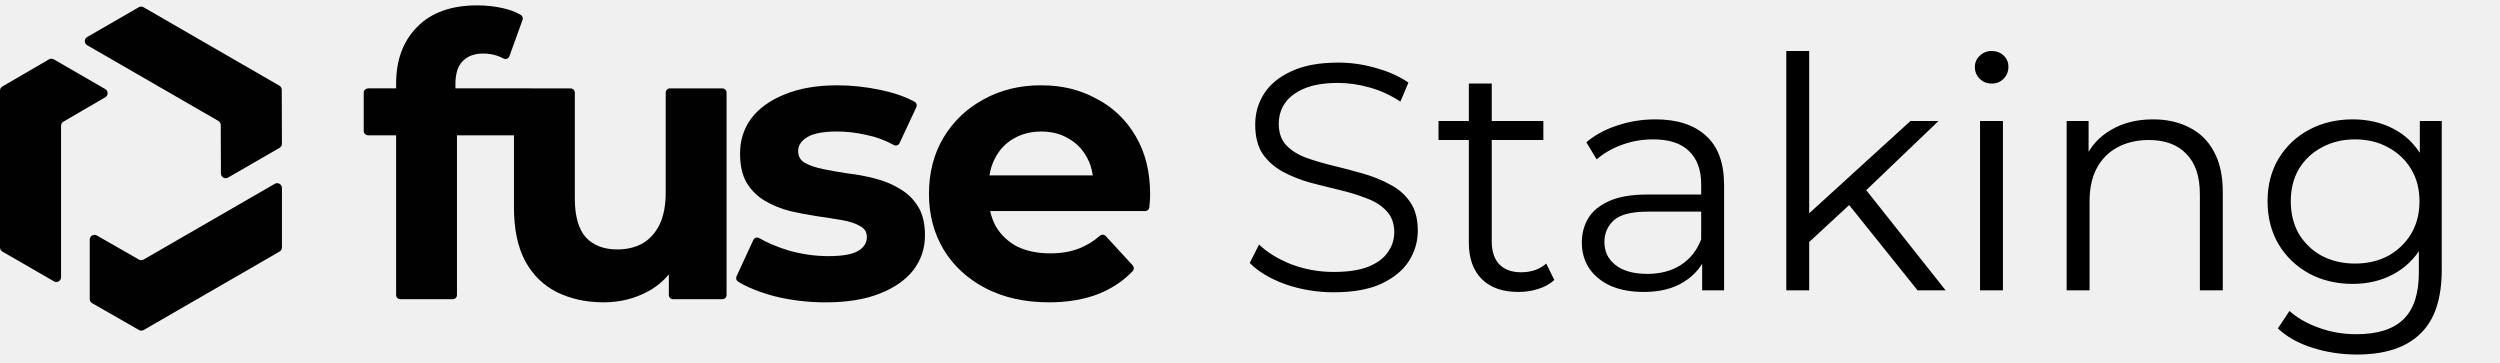
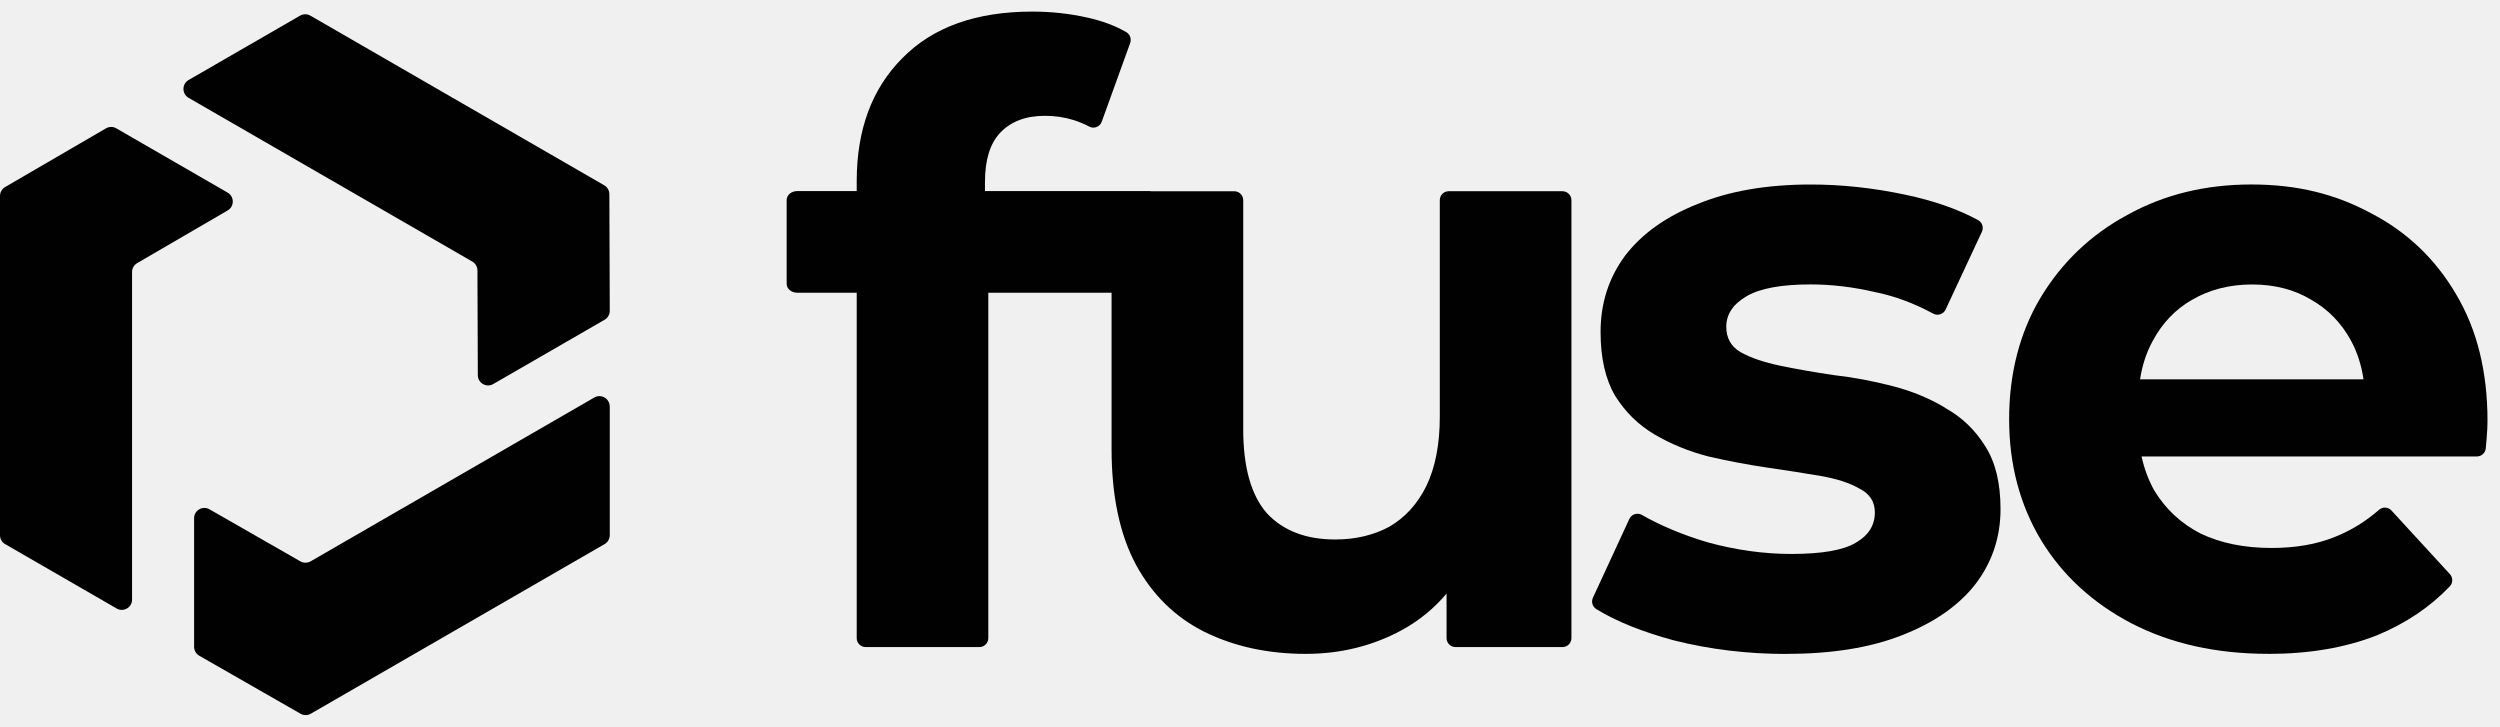
- <svg xmlns="http://www.w3.org/2000/svg" width="186" height="27" viewBox="0 0 186 27" fill="none">
-   <g clip-path="url(#clip0_8914_17191)">
+ <svg xmlns="http://www.w3.org/2000/svg" width="86" height="25" viewBox="0 0 86 25" fill="none">
+   <g clip-path="url(#clip0_95_126)">
    <path d="M6.488 2.752L10.323 0.538C10.433 0.475 10.568 0.475 10.677 0.538L20.784 6.373C20.894 6.436 20.961 6.553 20.962 6.679L20.976 10.692C20.976 10.819 20.908 10.937 20.798 11L16.968 13.211C16.733 13.348 16.438 13.178 16.437 12.906L16.424 9.304C16.424 9.178 16.356 9.061 16.247 8.998L6.488 3.366C6.252 3.229 6.252 2.889 6.488 2.752Z" fill="#010101" />
    <path d="M4.011 20.931L0.177 18.718C0.067 18.655 0 18.538 0 18.411V6.741C0 6.615 0.067 6.498 0.176 6.434L3.646 4.415C3.756 4.351 3.892 4.351 4.001 4.415L7.831 6.626C8.066 6.763 8.067 7.102 7.832 7.239L4.719 9.051C4.61 9.114 4.543 9.23 4.543 9.357V20.626C4.543 20.899 4.248 21.069 4.011 20.933V20.931Z" fill="#010101" />
-     <path d="M20.976 13.983V18.41C20.976 18.537 20.908 18.654 20.798 18.717L10.691 24.552C10.582 24.615 10.447 24.615 10.338 24.552L6.855 22.557C6.745 22.494 6.677 22.377 6.677 22.249V17.828C6.677 17.555 6.971 17.385 7.207 17.52L10.332 19.31C10.441 19.373 10.576 19.372 10.685 19.31L20.443 13.675C20.68 13.539 20.975 13.709 20.975 13.982L20.976 13.983Z" fill="#010101" />
-     <path d="M53.751 6.578H49.836C49.666 6.578 49.529 6.716 49.529 6.886V14.332C49.529 15.284 49.375 16.081 49.065 16.722C48.756 17.343 48.33 17.81 47.788 18.121C47.247 18.412 46.627 18.558 45.931 18.558C44.924 18.558 44.14 18.257 43.58 17.655C43.038 17.034 42.767 16.071 42.767 14.77V6.887C42.767 6.717 42.629 6.579 42.46 6.579H39.617C39.594 6.575 39.57 6.573 39.547 6.573H33.883V6.258C33.883 5.5 34.057 4.937 34.406 4.567C34.774 4.179 35.287 3.984 35.944 3.984C36.293 3.984 36.622 4.033 36.932 4.13C37.123 4.191 37.311 4.27 37.473 4.356C37.636 4.442 37.838 4.36 37.9 4.186L38.878 1.478C38.929 1.337 38.872 1.18 38.743 1.105C38.361 0.883 37.912 0.716 37.396 0.603C36.796 0.468 36.167 0.399 35.509 0.399C33.574 0.399 32.084 0.934 31.038 2.003C29.994 3.052 29.471 4.461 29.471 6.229V6.573H27.425C27.225 6.573 27.061 6.71 27.061 6.88V9.762C27.061 9.932 27.224 10.07 27.425 10.07H29.471V21.951C29.471 22.121 29.608 22.259 29.777 22.259H33.691C33.86 22.259 33.998 22.121 33.998 21.951V10.07H38.238V15.439C38.238 17.052 38.518 18.383 39.08 19.432C39.642 20.462 40.425 21.23 41.431 21.735C42.457 22.24 43.618 22.493 44.914 22.493C46.115 22.493 47.217 22.221 48.223 21.676C48.822 21.348 49.334 20.927 49.762 20.419V21.951C49.762 22.121 49.899 22.259 50.068 22.259H53.751C53.921 22.259 54.057 22.121 54.057 21.951V6.887C54.057 6.717 53.92 6.579 53.751 6.579V6.578Z" fill="#010101" />
-     <path d="M66.932 14.039C66.39 13.708 65.78 13.456 65.102 13.281C64.426 13.106 63.748 12.979 63.071 12.902C62.413 12.804 61.803 12.698 61.241 12.581C60.681 12.465 60.225 12.309 59.877 12.115C59.547 11.921 59.384 11.63 59.384 11.24C59.384 10.813 59.616 10.463 60.081 10.191C60.545 9.919 61.281 9.784 62.287 9.784C63.003 9.784 63.738 9.871 64.493 10.046C65.171 10.182 65.84 10.43 66.502 10.789C66.659 10.873 66.852 10.811 66.927 10.65L68.177 7.972C68.245 7.827 68.19 7.65 68.049 7.573C67.358 7.196 66.522 6.903 65.539 6.697C64.437 6.463 63.353 6.347 62.288 6.347C60.779 6.347 59.482 6.571 58.399 7.017C57.315 7.445 56.483 8.038 55.903 8.796C55.342 9.554 55.06 10.428 55.06 11.419C55.06 12.312 55.225 13.041 55.554 13.605C55.903 14.168 56.357 14.615 56.918 14.946C57.48 15.277 58.098 15.529 58.776 15.704C59.453 15.86 60.121 15.986 60.778 16.083C61.455 16.181 62.075 16.278 62.636 16.374C63.197 16.472 63.642 16.618 63.971 16.812C64.32 16.988 64.494 17.259 64.494 17.628C64.494 18.075 64.272 18.425 63.827 18.677C63.401 18.929 62.665 19.056 61.62 19.056C60.672 19.056 59.705 18.921 58.718 18.649C57.877 18.396 57.131 18.084 56.48 17.713C56.324 17.624 56.125 17.687 56.05 17.851L54.796 20.563C54.73 20.706 54.783 20.875 54.916 20.957C55.604 21.377 56.494 21.735 57.585 22.03C58.823 22.341 60.11 22.496 61.445 22.496V22.494C63.012 22.494 64.338 22.281 65.422 21.854C66.524 21.426 67.366 20.843 67.947 20.105C68.528 19.348 68.818 18.483 68.818 17.512C68.818 16.618 68.643 15.899 68.295 15.355C67.946 14.791 67.491 14.354 66.931 14.043L66.932 14.039Z" fill="#010101" />
-     <path d="M84.498 10.136C83.781 8.911 82.805 7.979 81.566 7.337C80.347 6.677 79.031 6.346 77.444 6.346C75.857 6.346 74.434 6.696 73.178 7.395C71.919 8.074 70.923 9.027 70.188 10.251C69.472 11.456 69.114 12.865 69.114 14.419C69.114 15.973 69.481 17.363 70.216 18.587C70.951 19.791 71.987 20.744 73.321 21.443C74.676 22.142 76.243 22.492 78.024 22.492V22.494C79.437 22.494 80.686 22.28 81.768 21.854C82.757 21.446 83.591 20.884 84.274 20.17C84.385 20.054 84.385 19.869 84.276 19.749L82.265 17.56C82.152 17.437 81.963 17.429 81.835 17.539C81.372 17.943 80.866 18.254 80.316 18.471C79.697 18.723 78.971 18.85 78.139 18.85C77.211 18.85 76.398 18.686 75.701 18.355C75.024 18.005 74.491 17.509 74.105 16.869C73.904 16.51 73.761 16.12 73.67 15.702H85.205C85.363 15.702 85.495 15.582 85.51 15.424C85.52 15.316 85.531 15.203 85.54 15.09C85.56 14.857 85.57 14.653 85.57 14.478C85.57 12.787 85.212 11.34 84.495 10.135L84.498 10.136ZM75.412 10.311C76.012 9.961 76.7 9.786 77.474 9.786C78.247 9.786 78.925 9.961 79.505 10.311C80.086 10.641 80.541 11.108 80.87 11.71C81.088 12.109 81.232 12.556 81.305 13.05H73.618C73.693 12.565 73.836 12.127 74.048 11.738C74.378 11.117 74.831 10.641 75.412 10.31V10.311Z" fill="#010101" />
+     <path d="M20.976 13.983V18.41C20.976 18.537 20.908 18.654 20.798 18.717L10.691 24.552C10.582 24.615 10.447 24.615 10.338 24.552L6.855 22.557C6.745 22.494 6.677 22.377 6.677 22.249V17.828C6.677 17.555 6.971 17.385 7.207 17.52L10.332 19.31C10.441 19.373 10.575 19.372 10.685 19.31L20.443 13.675C20.679 13.539 20.974 13.709 20.974 13.982L20.976 13.983Z" fill="#010101" />
+     <path d="M53.751 6.578H49.836C49.666 6.578 49.529 6.716 49.529 6.886V14.332C49.529 15.284 49.375 16.081 49.065 16.722C48.756 17.343 48.33 17.81 47.788 18.121C47.247 18.412 46.627 18.558 45.931 18.558C44.924 18.558 44.141 18.257 43.58 17.655C43.038 17.034 42.767 16.071 42.767 14.77V6.887C42.767 6.717 42.629 6.579 42.46 6.579H39.617C39.594 6.575 39.571 6.573 39.547 6.573H33.883V6.258C33.883 5.5 34.057 4.937 34.406 4.567C34.774 4.179 35.287 3.984 35.944 3.984C36.293 3.984 36.622 4.033 36.932 4.13C37.123 4.191 37.311 4.27 37.474 4.356C37.636 4.442 37.838 4.36 37.9 4.186L38.879 1.478C38.929 1.337 38.872 1.18 38.743 1.105C38.361 0.883 37.912 0.716 37.396 0.603C36.796 0.468 36.167 0.399 35.509 0.399C33.575 0.399 32.084 0.934 31.038 2.003C29.994 3.052 29.471 4.461 29.471 6.229V6.573H27.425C27.225 6.573 27.061 6.71 27.061 6.88V9.762C27.061 9.932 27.224 10.07 27.425 10.07H29.471V21.951C29.471 22.121 29.608 22.259 29.777 22.259H33.691C33.86 22.259 33.998 22.121 33.998 21.951V10.07H38.238V15.439C38.238 17.052 38.518 18.383 39.08 19.432C39.642 20.462 40.425 21.23 41.431 21.735C42.457 22.24 43.619 22.493 44.914 22.493C46.115 22.493 47.217 22.221 48.223 21.676C48.822 21.348 49.334 20.927 49.762 20.419V21.951C49.762 22.121 49.899 22.259 50.068 22.259H53.751C53.921 22.259 54.057 22.121 54.057 21.951V6.887C54.057 6.717 53.92 6.579 53.751 6.579V6.578Z" fill="#010101" />
+     <path d="M66.932 14.039C66.39 13.708 65.78 13.456 65.103 13.281C64.426 13.106 63.748 12.979 63.071 12.902C62.413 12.804 61.803 12.698 61.241 12.581C60.681 12.465 60.225 12.309 59.877 12.115C59.548 11.921 59.384 11.63 59.384 11.24C59.384 10.813 59.616 10.463 60.081 10.191C60.545 9.919 61.281 9.784 62.287 9.784C63.003 9.784 63.739 9.871 64.493 10.046C65.171 10.182 65.84 10.43 66.502 10.789C66.659 10.873 66.852 10.811 66.928 10.65L68.177 7.973C68.245 7.827 68.19 7.65 68.049 7.573C67.358 7.197 66.522 6.904 65.539 6.697C64.437 6.464 63.353 6.347 62.288 6.347C60.779 6.347 59.483 6.571 58.399 7.017C57.315 7.445 56.483 8.038 55.903 8.796C55.342 9.554 55.06 10.428 55.06 11.419C55.06 12.312 55.225 13.041 55.554 13.605C55.903 14.168 56.357 14.615 56.918 14.946C57.48 15.277 58.098 15.529 58.776 15.704C59.453 15.86 60.121 15.986 60.778 16.083C61.456 16.181 62.075 16.278 62.636 16.374C63.197 16.472 63.642 16.618 63.972 16.812C64.32 16.988 64.495 17.259 64.495 17.628C64.495 18.075 64.272 18.425 63.827 18.677C63.401 18.929 62.665 19.056 61.62 19.056C60.672 19.056 59.705 18.921 58.718 18.649C57.877 18.396 57.131 18.084 56.48 17.713C56.324 17.624 56.125 17.687 56.05 17.851L54.796 20.563C54.73 20.706 54.783 20.875 54.917 20.957C55.605 21.377 56.494 21.735 57.585 22.03C58.823 22.341 60.11 22.496 61.445 22.496V22.494C63.012 22.494 64.338 22.281 65.422 21.854C66.524 21.426 67.367 20.843 67.947 20.105C68.528 19.348 68.818 18.483 68.818 17.512C68.818 16.618 68.643 15.899 68.295 15.355C67.946 14.791 67.492 14.354 66.931 14.043L66.932 14.039Z" fill="#010101" />
+     <path d="M84.498 10.136C83.781 8.911 82.805 7.979 81.566 7.337C80.347 6.677 79.031 6.346 77.444 6.346C75.857 6.346 74.435 6.696 73.178 7.395C71.92 8.074 70.923 9.027 70.188 10.251C69.472 11.456 69.114 12.865 69.114 14.419C69.114 15.973 69.481 17.363 70.216 18.587C70.951 19.791 71.987 20.744 73.322 21.443C74.676 22.142 76.243 22.492 78.024 22.492V22.494C79.437 22.494 80.686 22.28 81.768 21.854C82.757 21.446 83.591 20.884 84.274 20.17C84.385 20.054 84.385 19.869 84.276 19.749L82.265 17.56C82.152 17.437 81.963 17.429 81.836 17.539C81.373 17.943 80.866 18.254 80.316 18.471C79.697 18.723 78.971 18.85 78.139 18.85C77.211 18.85 76.398 18.686 75.701 18.355C75.024 18.005 74.491 17.509 74.105 16.869C73.904 16.51 73.761 16.12 73.67 15.702H85.205C85.363 15.702 85.495 15.581 85.51 15.424C85.52 15.316 85.531 15.203 85.54 15.09C85.56 14.857 85.57 14.653 85.57 14.478C85.57 12.787 85.212 11.34 84.496 10.135L84.498 10.136ZM75.412 10.311C76.012 9.961 76.7 9.786 77.474 9.786C78.247 9.786 78.925 9.961 79.505 10.311C80.086 10.641 80.541 11.108 80.87 11.71C81.088 12.109 81.232 12.556 81.305 13.05H73.618C73.693 12.565 73.836 12.127 74.048 11.738C74.378 11.117 74.832 10.641 75.412 10.31V10.311Z" fill="#010101" />
  </g>
-   <path d="M99.22 21.745C97.972 21.745 96.772 21.545 95.62 21.145C94.484 20.729 93.604 20.201 92.98 19.561L93.676 18.193C94.268 18.769 95.06 19.257 96.052 19.657C97.06 20.041 98.116 20.233 99.22 20.233C100.276 20.233 101.132 20.105 101.788 19.849C102.46 19.577 102.948 19.217 103.252 18.769C103.572 18.321 103.732 17.825 103.732 17.281C103.732 16.625 103.54 16.097 103.156 15.697C102.788 15.297 102.3 14.985 101.692 14.761C101.084 14.521 100.412 14.313 99.676 14.137C98.94 13.961 98.204 13.777 97.468 13.585C96.732 13.377 96.052 13.105 95.428 12.769C94.82 12.433 94.324 11.993 93.94 11.449C93.572 10.889 93.388 10.161 93.388 9.265C93.388 8.433 93.604 7.673 94.036 6.985C94.484 6.281 95.164 5.721 96.076 5.305C96.988 4.873 98.156 4.657 99.58 4.657C100.524 4.657 101.46 4.793 102.388 5.065C103.316 5.321 104.116 5.681 104.788 6.145L104.188 7.561C103.468 7.081 102.7 6.729 101.884 6.505C101.084 6.281 100.308 6.169 99.556 6.169C98.548 6.169 97.716 6.305 97.06 6.577C96.404 6.849 95.916 7.217 95.596 7.681C95.292 8.129 95.14 8.641 95.14 9.217C95.14 9.873 95.324 10.401 95.692 10.801C96.076 11.201 96.572 11.513 97.18 11.737C97.804 11.961 98.484 12.161 99.22 12.337C99.956 12.513 100.684 12.705 101.404 12.913C102.14 13.121 102.812 13.393 103.42 13.729C104.044 14.049 104.54 14.481 104.908 15.025C105.292 15.569 105.484 16.281 105.484 17.161C105.484 17.977 105.26 18.737 104.812 19.441C104.364 20.129 103.676 20.689 102.748 21.121C101.836 21.537 100.66 21.745 99.22 21.745ZM112.978 21.721C111.794 21.721 110.882 21.401 110.242 20.761C109.602 20.121 109.282 19.217 109.282 18.049V6.217H110.986V17.953C110.986 18.689 111.17 19.257 111.538 19.657C111.922 20.057 112.466 20.257 113.17 20.257C113.922 20.257 114.546 20.041 115.042 19.609L115.642 20.833C115.306 21.137 114.898 21.361 114.418 21.505C113.954 21.649 113.474 21.721 112.978 21.721ZM107.026 10.417V9.001H114.826V10.417H107.026ZM126.64 21.601V18.817L126.568 18.361V13.705C126.568 12.633 126.264 11.809 125.656 11.233C125.064 10.657 124.176 10.369 122.992 10.369C122.176 10.369 121.4 10.505 120.664 10.777C119.928 11.049 119.304 11.409 118.792 11.857L118.024 10.585C118.664 10.041 119.432 9.625 120.328 9.337C121.224 9.033 122.168 8.881 123.16 8.881C124.792 8.881 126.048 9.289 126.928 10.105C127.824 10.905 128.272 12.129 128.272 13.777V21.601H126.64ZM122.296 21.721C121.352 21.721 120.528 21.569 119.824 21.265C119.136 20.945 118.608 20.513 118.24 19.969C117.872 19.409 117.688 18.769 117.688 18.049C117.688 17.393 117.84 16.801 118.144 16.273C118.464 15.729 118.976 15.297 119.68 14.977C120.4 14.641 121.36 14.473 122.56 14.473H126.904V15.745H122.608C121.392 15.745 120.544 15.961 120.064 16.393C119.6 16.825 119.368 17.361 119.368 18.001C119.368 18.721 119.648 19.297 120.208 19.729C120.768 20.161 121.552 20.377 122.56 20.377C123.52 20.377 124.344 20.161 125.032 19.729C125.736 19.281 126.248 18.641 126.568 17.809L126.952 18.985C126.632 19.817 126.072 20.481 125.272 20.977C124.488 21.473 123.496 21.721 122.296 21.721ZM134.244 18.337L134.292 16.153L142.14 9.001H144.228L138.684 14.305L137.724 15.121L134.244 18.337ZM132.9 21.601V3.793H134.604V21.601H132.9ZM142.668 21.601L137.412 15.049L138.516 13.729L144.756 21.601H142.668ZM147.314 21.601V9.001H149.018V21.601H147.314ZM148.178 6.217C147.826 6.217 147.53 6.097 147.29 5.857C147.05 5.617 146.93 5.329 146.93 4.993C146.93 4.657 147.05 4.377 147.29 4.153C147.53 3.913 147.826 3.793 148.178 3.793C148.53 3.793 148.826 3.905 149.066 4.129C149.306 4.353 149.426 4.633 149.426 4.969C149.426 5.321 149.306 5.617 149.066 5.857C148.842 6.097 148.546 6.217 148.178 6.217ZM160.191 8.881C161.215 8.881 162.111 9.081 162.879 9.481C163.663 9.865 164.271 10.457 164.703 11.257C165.151 12.057 165.375 13.065 165.375 14.281V21.601H163.671V14.449C163.671 13.121 163.335 12.121 162.663 11.449C162.007 10.761 161.079 10.417 159.879 10.417C158.983 10.417 158.199 10.601 157.527 10.969C156.871 11.321 156.359 11.841 155.991 12.529C155.639 13.201 155.463 14.017 155.463 14.977V21.601H153.759V9.001H155.391V12.457L155.127 11.809C155.527 10.897 156.167 10.185 157.047 9.673C157.927 9.145 158.975 8.881 160.191 8.881ZM175.354 26.377C174.202 26.377 173.098 26.209 172.042 25.873C170.986 25.537 170.13 25.057 169.474 24.433L170.338 23.137C170.93 23.665 171.658 24.081 172.522 24.385C173.402 24.705 174.33 24.865 175.306 24.865C176.906 24.865 178.082 24.489 178.834 23.737C179.586 23.001 179.962 21.849 179.962 20.281V17.137L180.202 14.977L180.034 12.817V9.001H181.666V20.065C181.666 22.241 181.13 23.833 180.058 24.841C179.002 25.865 177.434 26.377 175.354 26.377ZM175.042 21.121C173.842 21.121 172.762 20.865 171.802 20.353C170.842 19.825 170.082 19.097 169.522 18.169C168.978 17.241 168.706 16.177 168.706 14.977C168.706 13.777 168.978 12.721 169.522 11.809C170.082 10.881 170.842 10.161 171.802 9.649C172.762 9.137 173.842 8.881 175.042 8.881C176.162 8.881 177.17 9.113 178.066 9.577C178.962 10.041 179.674 10.729 180.202 11.641C180.73 12.553 180.994 13.665 180.994 14.977C180.994 16.289 180.73 17.401 180.202 18.313C179.674 19.225 178.962 19.921 178.066 20.401C177.17 20.881 176.162 21.121 175.042 21.121ZM175.21 19.609C176.138 19.609 176.962 19.417 177.682 19.033C178.402 18.633 178.97 18.089 179.386 17.401C179.802 16.697 180.01 15.889 180.01 14.977C180.01 14.065 179.802 13.265 179.386 12.577C178.97 11.889 178.402 11.353 177.682 10.969C176.962 10.569 176.138 10.369 175.21 10.369C174.298 10.369 173.474 10.569 172.738 10.969C172.018 11.353 171.45 11.889 171.034 12.577C170.634 13.265 170.434 14.065 170.434 14.977C170.434 15.889 170.634 16.697 171.034 17.401C171.45 18.089 172.018 18.633 172.738 19.033C173.474 19.417 174.298 19.609 175.21 19.609Z" fill="black" />
  <defs>
-     <clipPath id="clip0_8914_17191">
+     <clipPath id="clip0_95_126">
      <rect width="85.571" height="24.201" fill="white" transform="translate(0 0.399292)" />
    </clipPath>
  </defs>
</svg>
